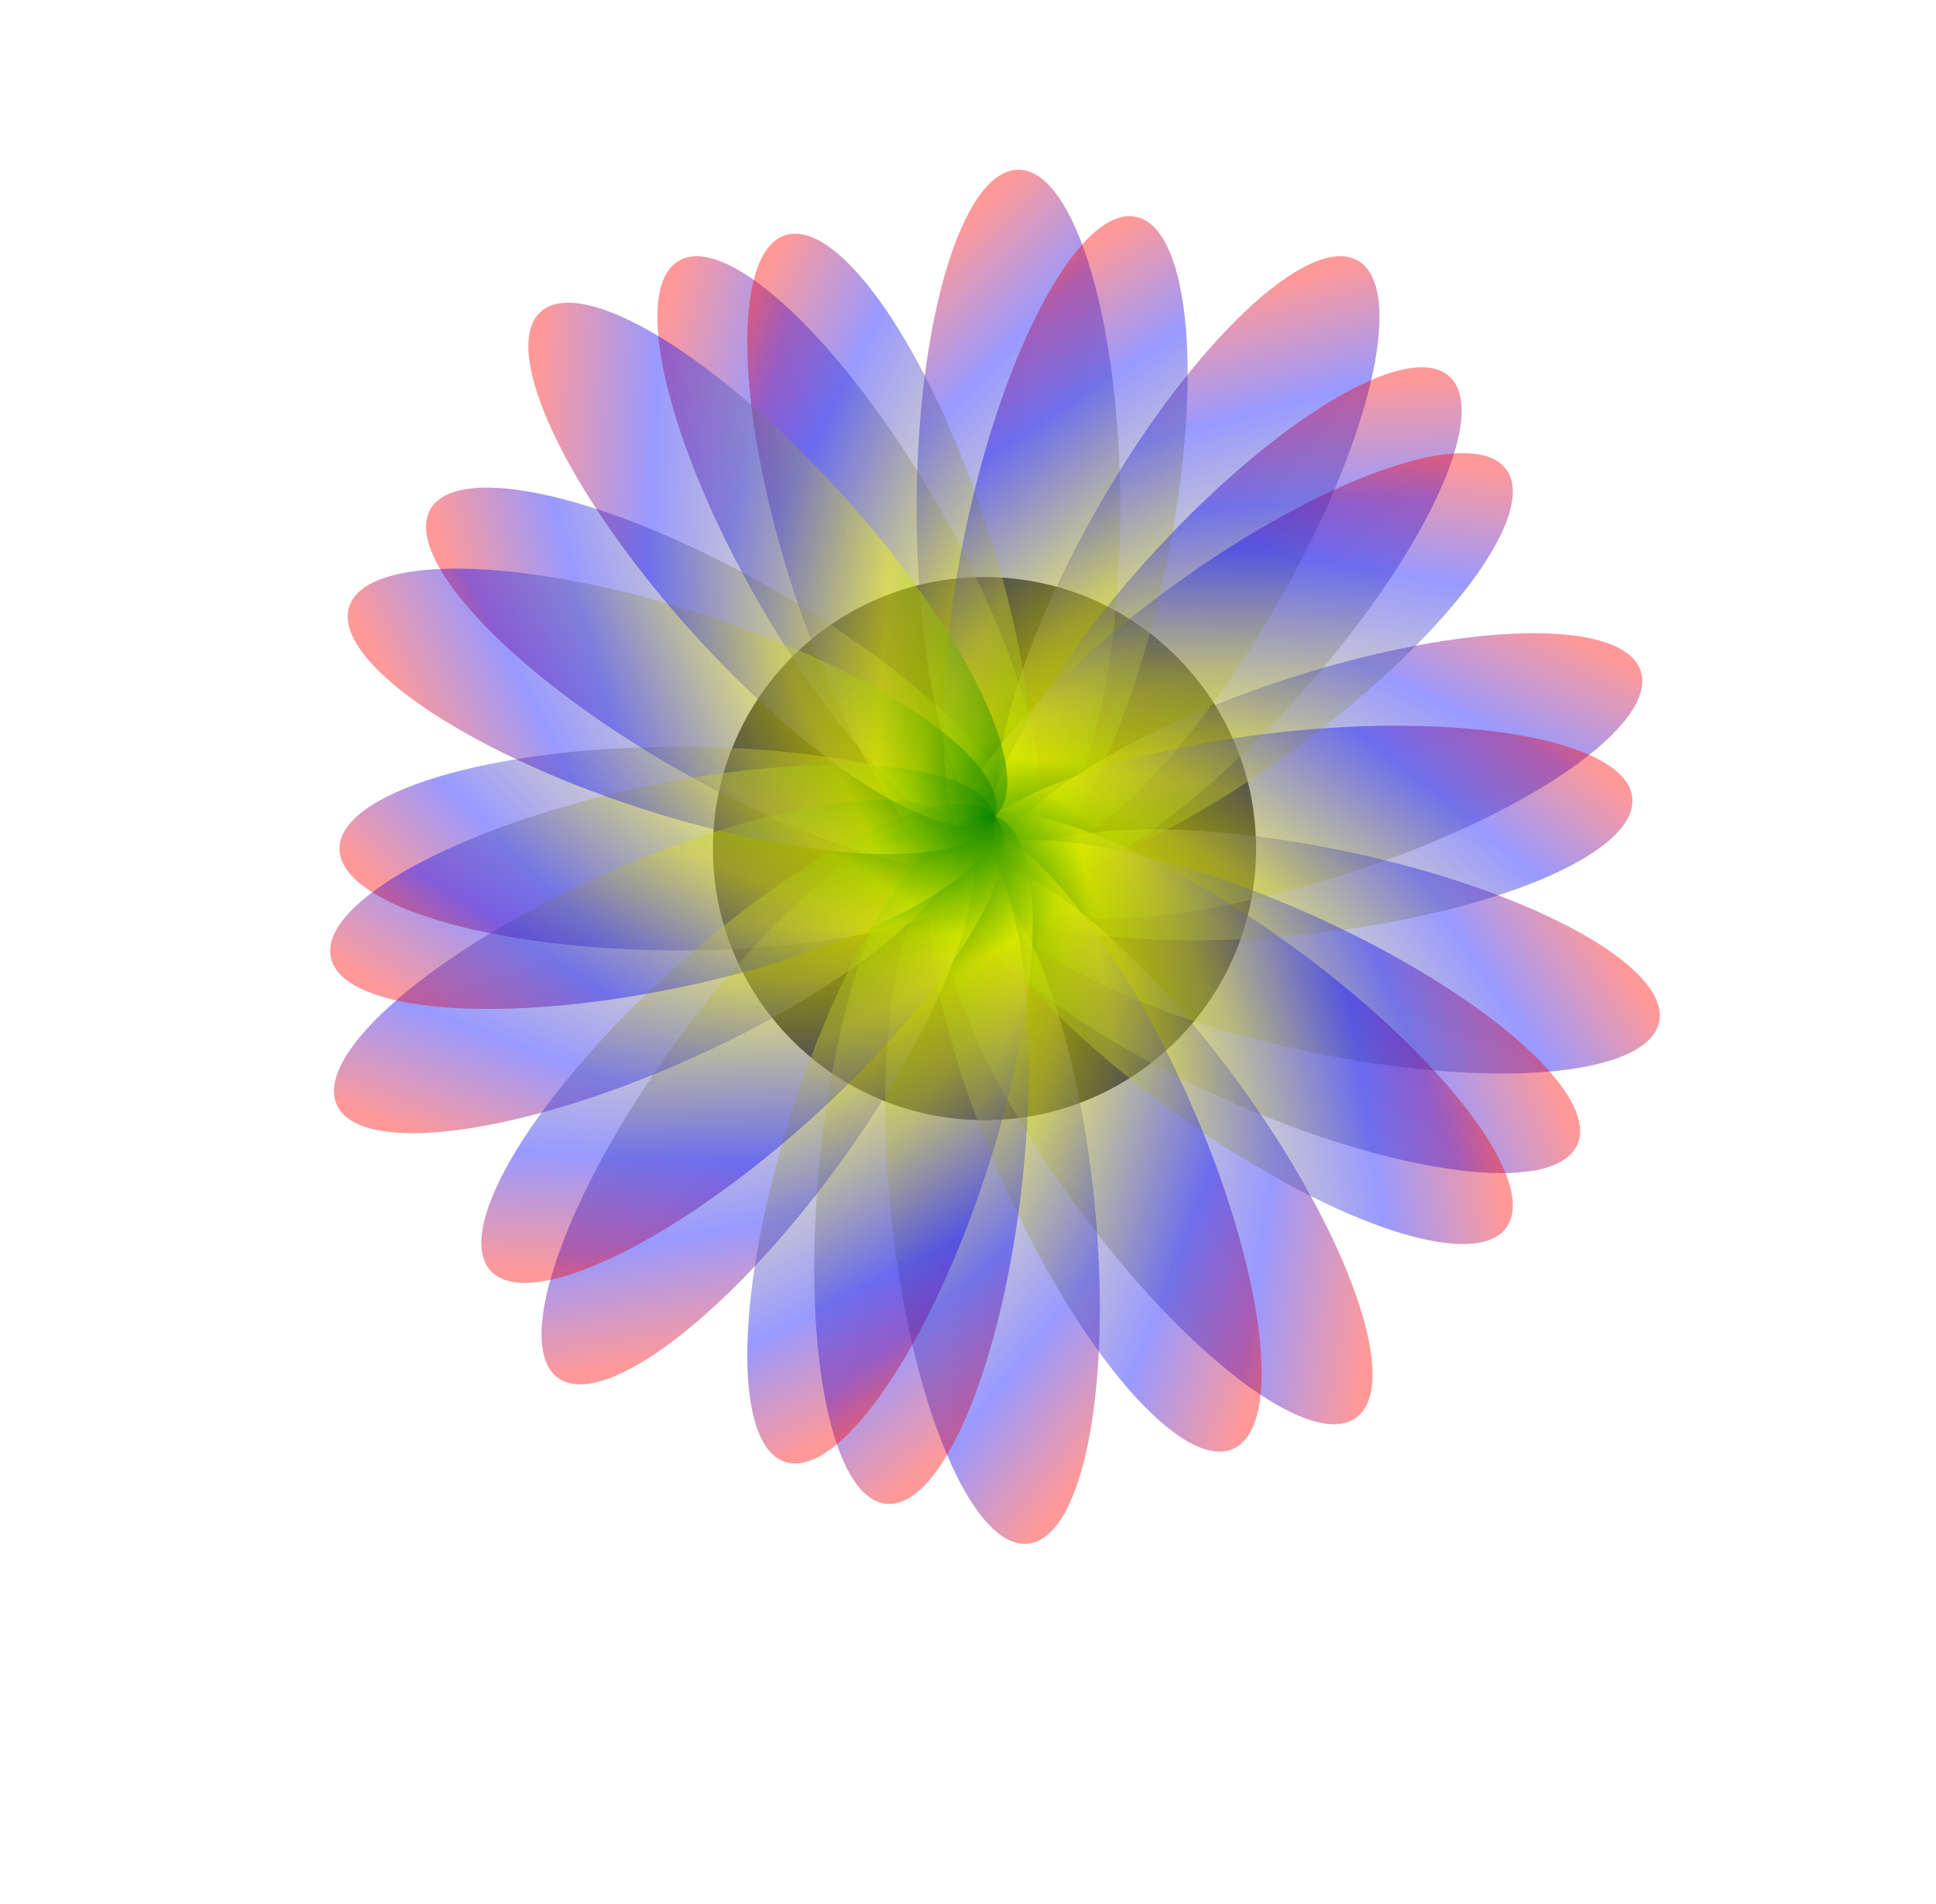
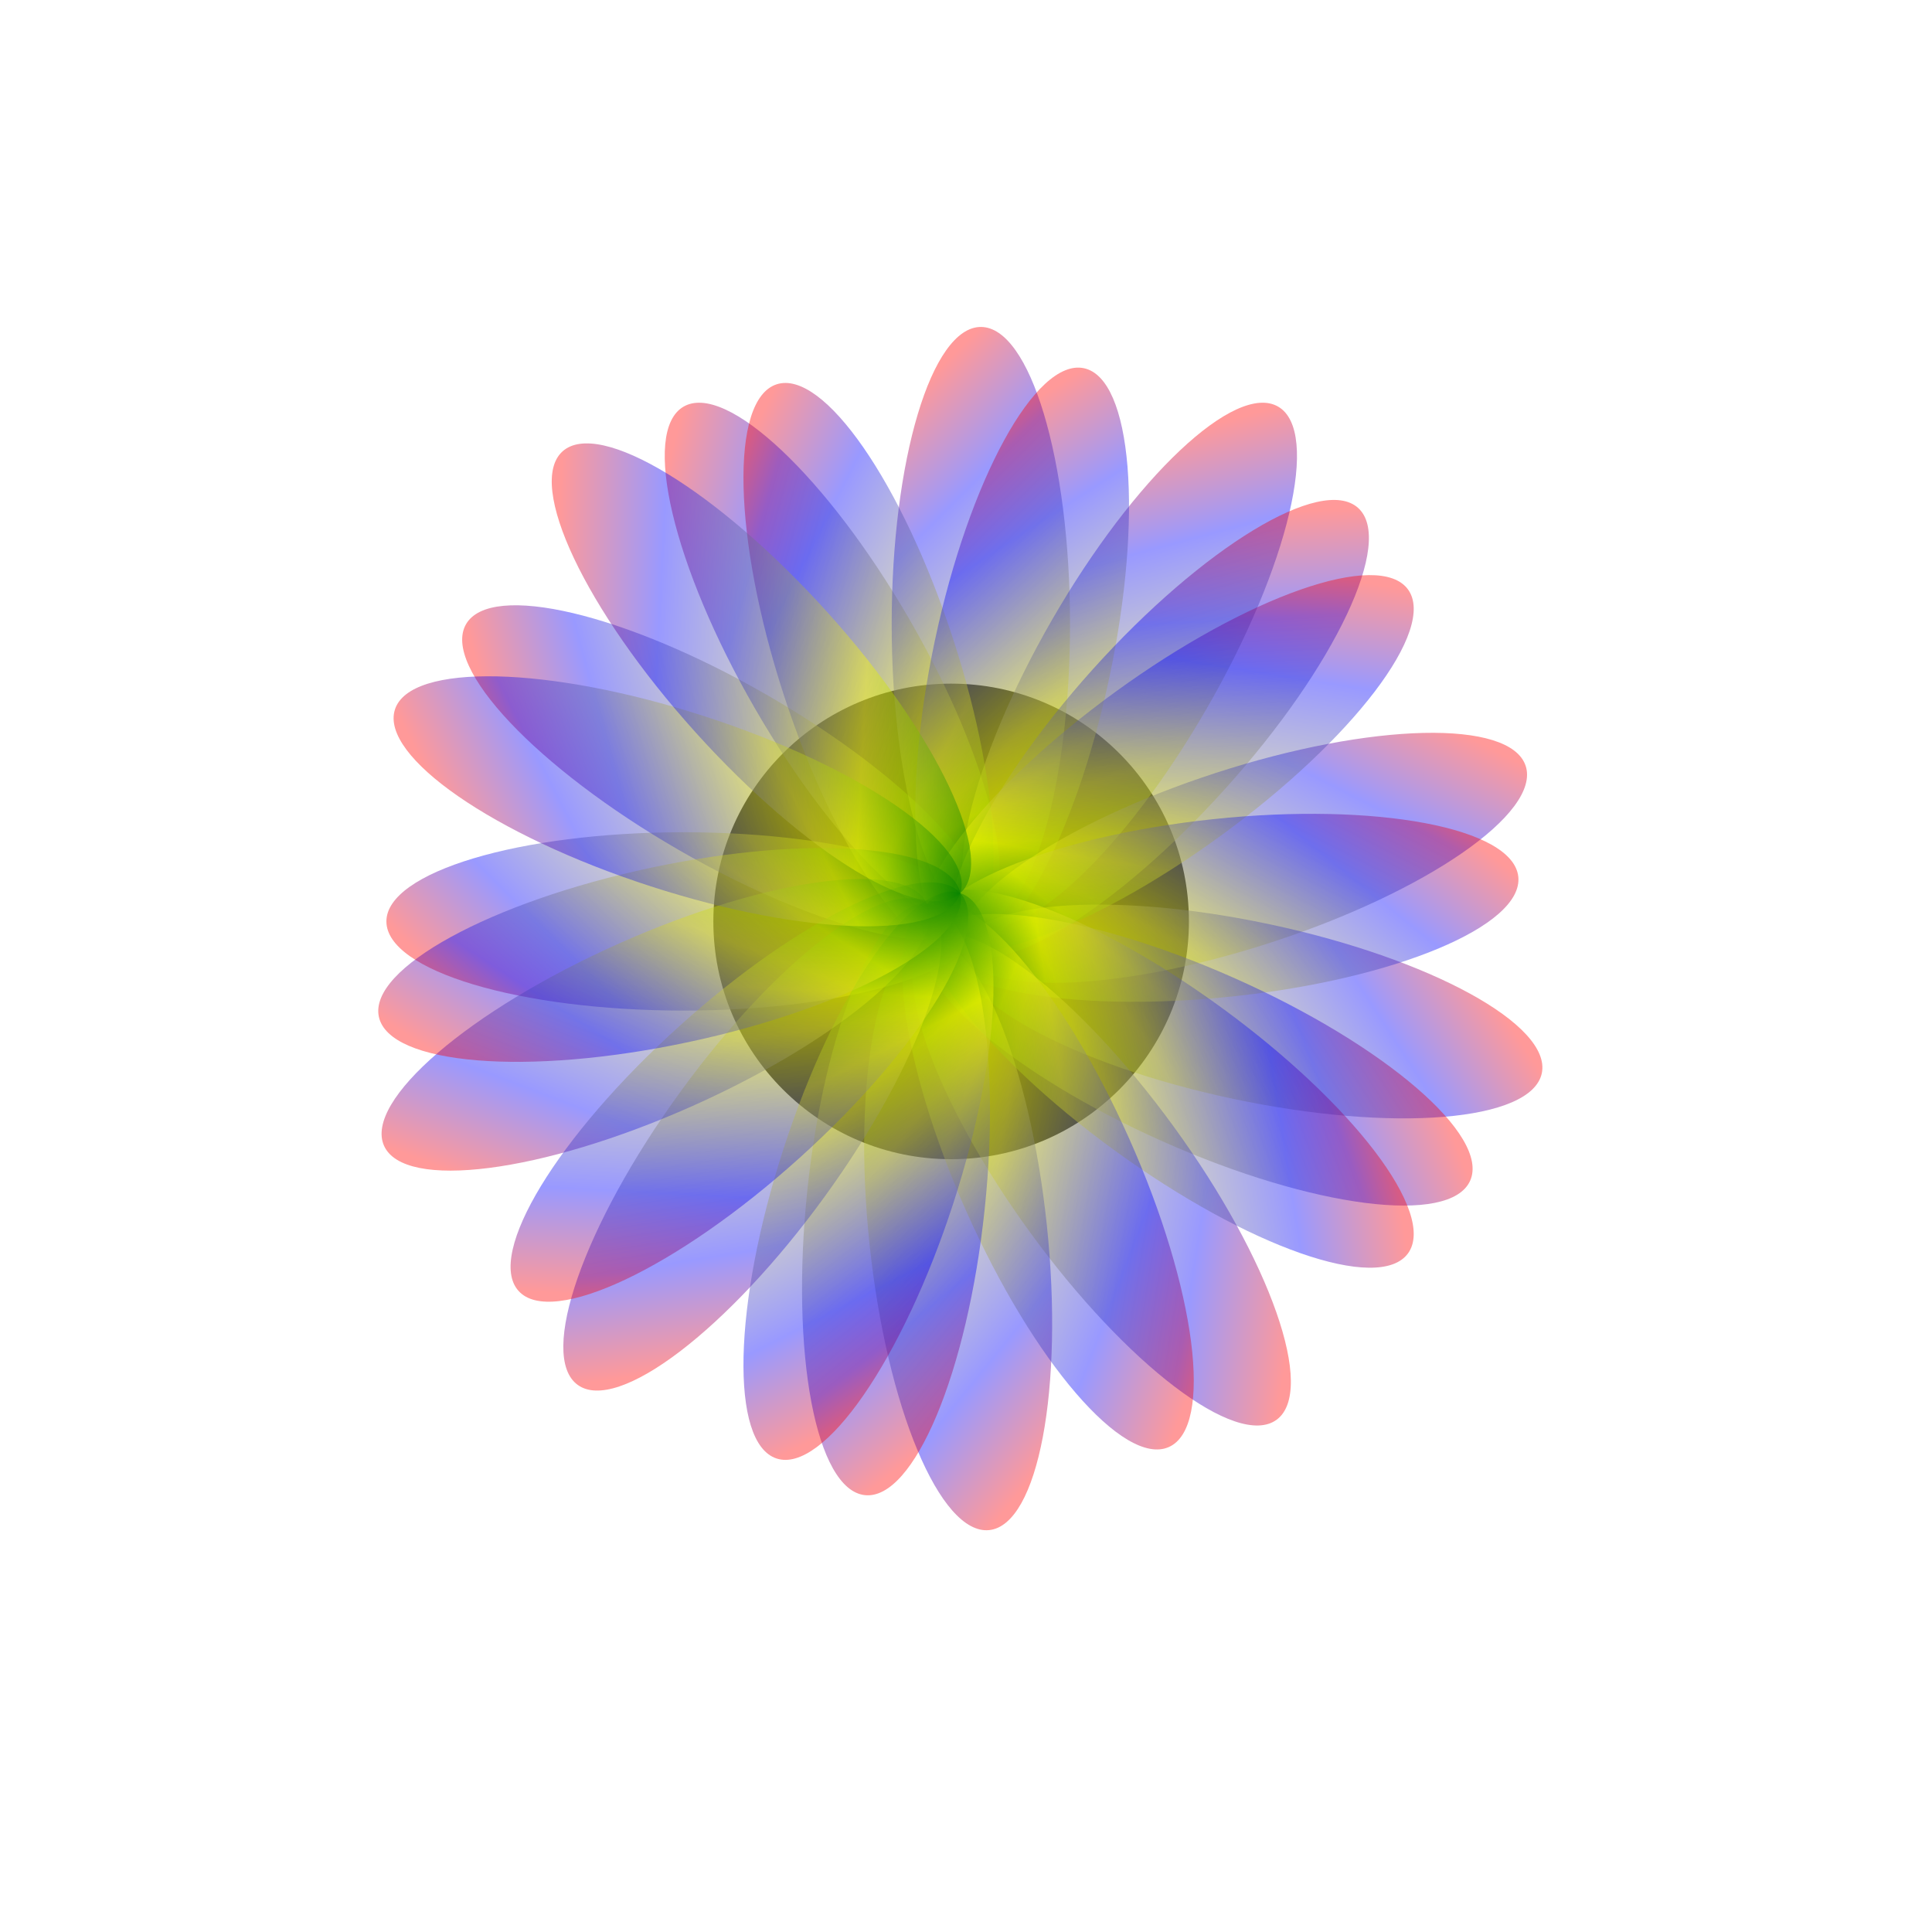
- <svg xmlns="http://www.w3.org/2000/svg" xmlns:xlink="http://www.w3.org/1999/xlink" width="100%" height="100%">
-   <defs id="DEF">
+ <svg xmlns="http://www.w3.org/2000/svg" xmlns:xlink="http://www.w3.org/1999/xlink" width="100%" height="100%" viewBox="-30 -60 650 650">
+   <defs>
    <linearGradient id="rhue" x1="0" x2="100" y1="100" y2="0" gradientUnits="userSpaceOnUse">
      <stop offset="0" id="ro0" style="stop-color: red;" />
      <stop offset=".25" id="ro1" style="stop-color: blue;" />
      <stop offset=".75" id="ro2" style="stop-color: yellow;" />
      <stop offset="1" id="ro3" style="stop-color: green;" />
    </linearGradient>
  </defs>
  <g transform="translate(0, 50)">
    <ellipse cx="290" cy="200" rx="80" ry="80">
      <animateColor attributeName="fill" dur="5s" values="#ff8; #f88; #f8f; #88f; #8ff; #8f8" keyTimes="0; .2; .4; .6; .8; 1" repeatCount="indefinite" />
    </ellipse>
    <g id="triad">
      <g id="R1" transform="translate(200, 200)">
        <ellipse id="EL" cx="0" cy="0" rx="100" ry="30" opacity=".4" fill="url(#rhue)">
          <animateTransform attributeName="transform" type="rotate" dur="7s" from="0" to="360" repeatCount="indefinite" />
          <animate attributeName="cx" dur="8s" values="-20; 120; -20" keyTimes="0; .5; 1" repeatCount="indefinite" />
          <animate attributeName="ry" dur="3s" values="10; 60; 10" keyTimes="0; .5; 1" repeatCount="indefinite" />
        </ellipse>
      </g>
      <use xlink:href="#R1" transform="rotate(30, 300, 200)" />
      <use xlink:href="#R1" transform="rotate(60, 300, 200)" />
      <use xlink:href="#R1" transform="rotate(90, 300, 200)" />
      <use xlink:href="#R1" transform="rotate(120, 300, 200)" />
    </g>
    <use xlink:href="#triad" transform="rotate(72, 290, 200)" />
    <use xlink:href="#triad" transform="rotate(144, 290, 200)" />
    <use xlink:href="#triad" transform="rotate(216, 290, 200)" />
    <use xlink:href="#triad" transform="rotate(288, 290, 200)" />
  </g>
</svg>
